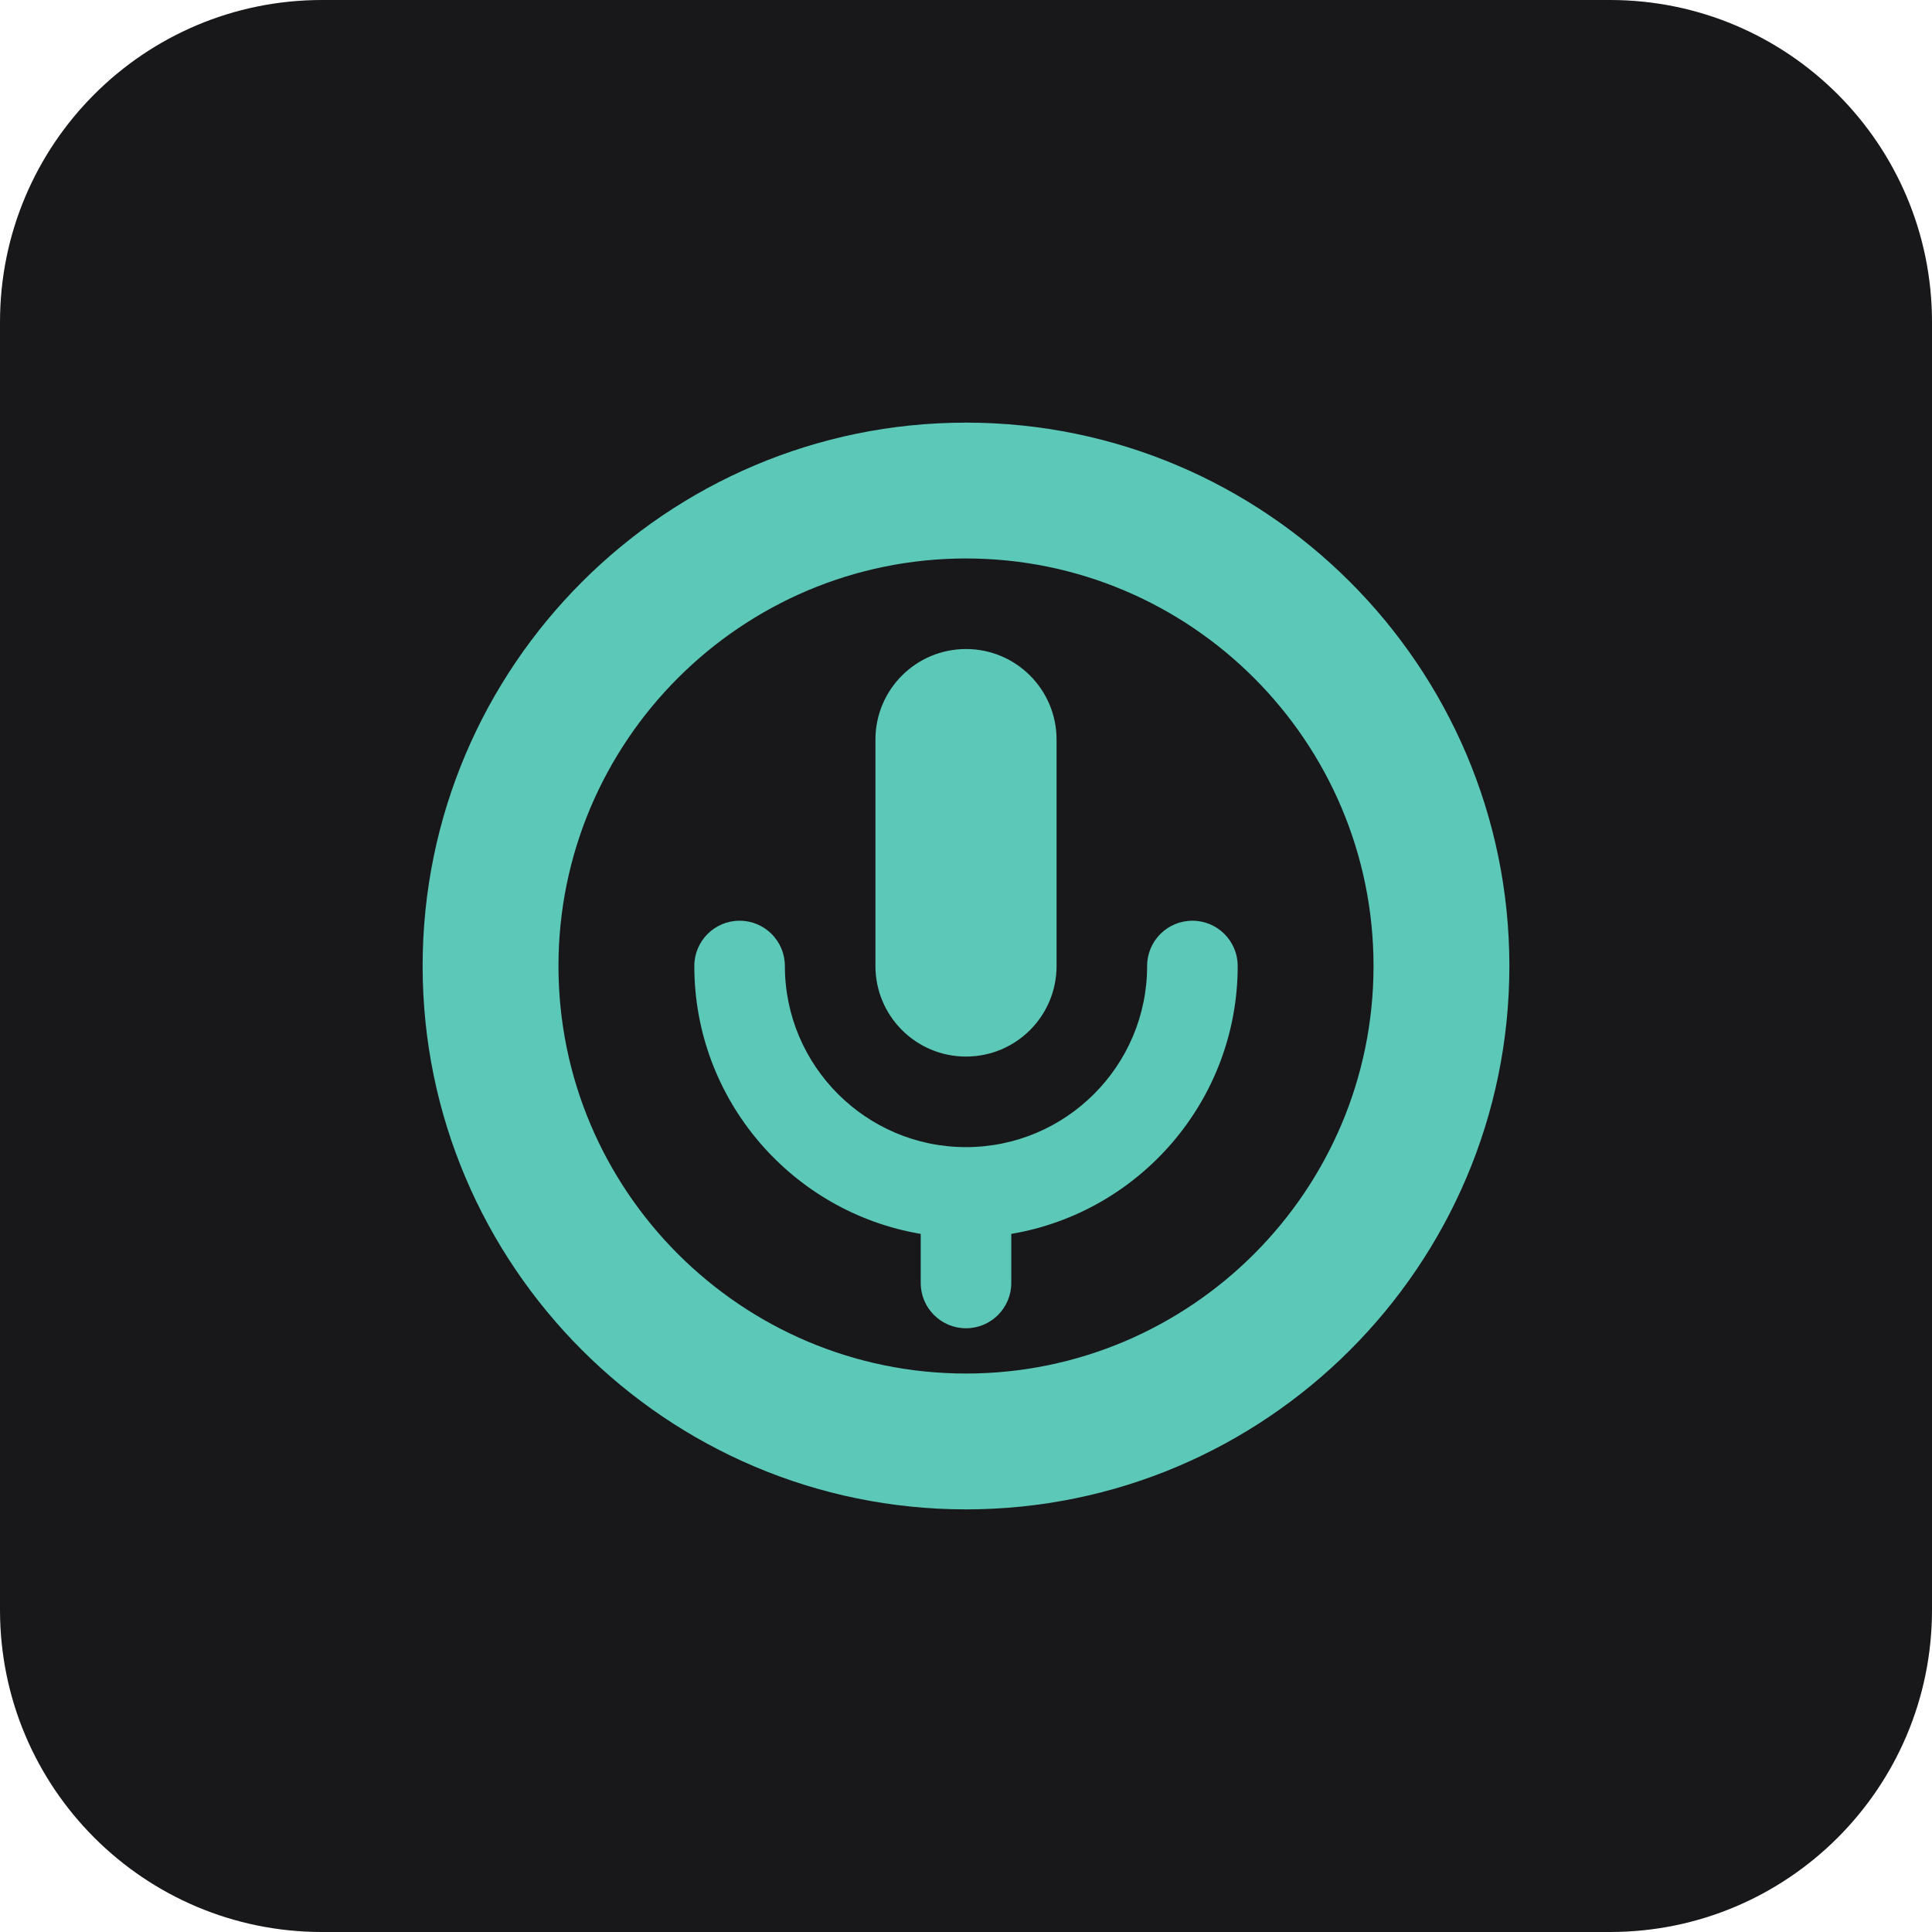
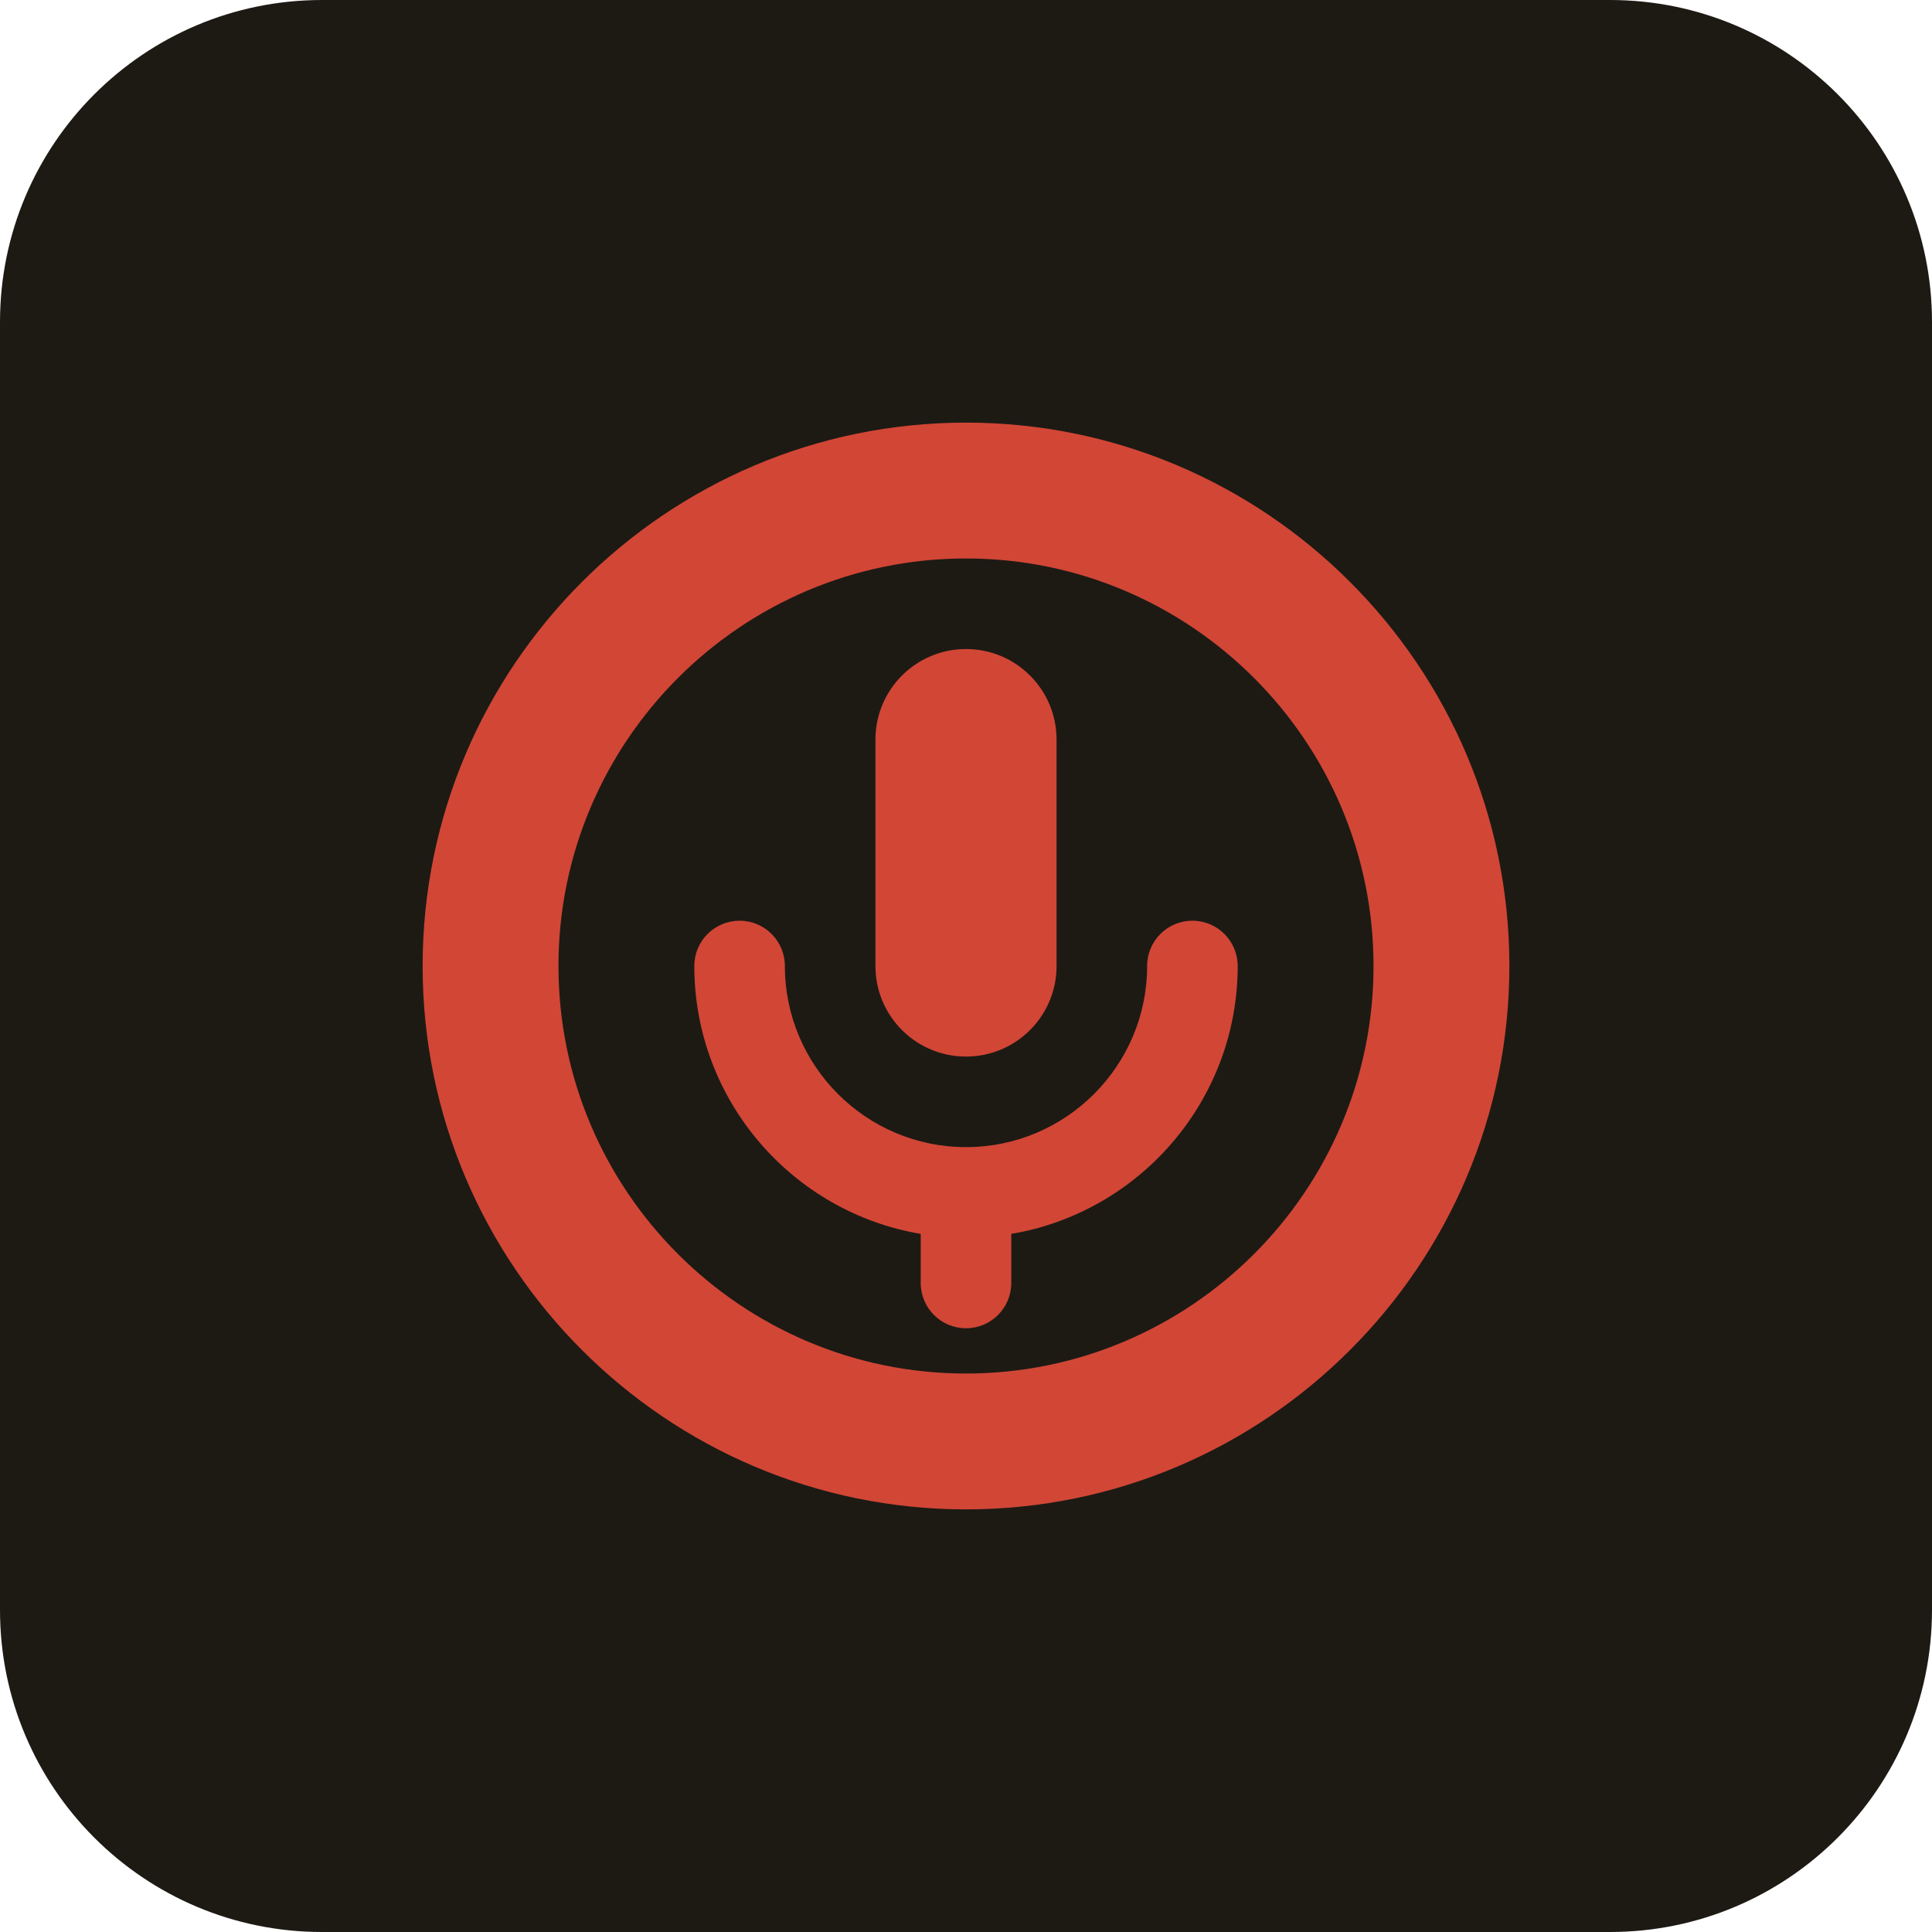
<svg xmlns="http://www.w3.org/2000/svg" viewBox="0 0 192 192">
-   <rect width="192" height="192" rx="32" fill="#18181b" />
-   <path transform="translate(42 42) scale(4.5)" fill="#5cc8b8" d="m12,0C5.383,0,0,5.383,0,12s5.383,12,12,12,12-5.383,12-12S18.617,0,12,0Zm0,21c-4.963,0-9-4.038-9-9S7.037,3,12,3s9,4.038,9,9-4.037,9-9,9Zm6-9c0,2.968-2.166,5.439-5,5.916v1.084c0,.552-.447,1-1,1s-1-.448-1-1v-1.084c-2.834-.477-5-2.948-5-5.916,0-.552.447-1,1-1s1,.448,1,1c0,2.206,1.794,4,4,4s4-1.794,4-4c0-.552.447-1,1-1s1,.448,1,1Zm-8,0v-5c0-1.105.895-2,2-2s2,.895,2,2v5c0,1.105-.895,2-2,2s-2-.895-2-2Z" />
+   <rect width="192" height="192" rx="32" fill="#1d1a14" />
+   <path transform="translate(42 42) scale(4.5)" fill="#d24636" d="m12,0C5.383,0,0,5.383,0,12s5.383,12,12,12,12-5.383,12-12S18.617,0,12,0Zm0,21c-4.963,0-9-4.038-9-9S7.037,3,12,3s9,4.038,9,9-4.037,9-9,9Zm6-9c0,2.968-2.166,5.439-5,5.916v1.084c0,.552-.447,1-1,1s-1-.448-1-1v-1.084c-2.834-.477-5-2.948-5-5.916,0-.552.447-1,1-1s1,.448,1,1c0,2.206,1.794,4,4,4s4-1.794,4-4c0-.552.447-1,1-1s1,.448,1,1Zm-8,0v-5c0-1.105.895-2,2-2s2,.895,2,2v5c0,1.105-.895,2-2,2s-2-.895-2-2Z" />
</svg>
